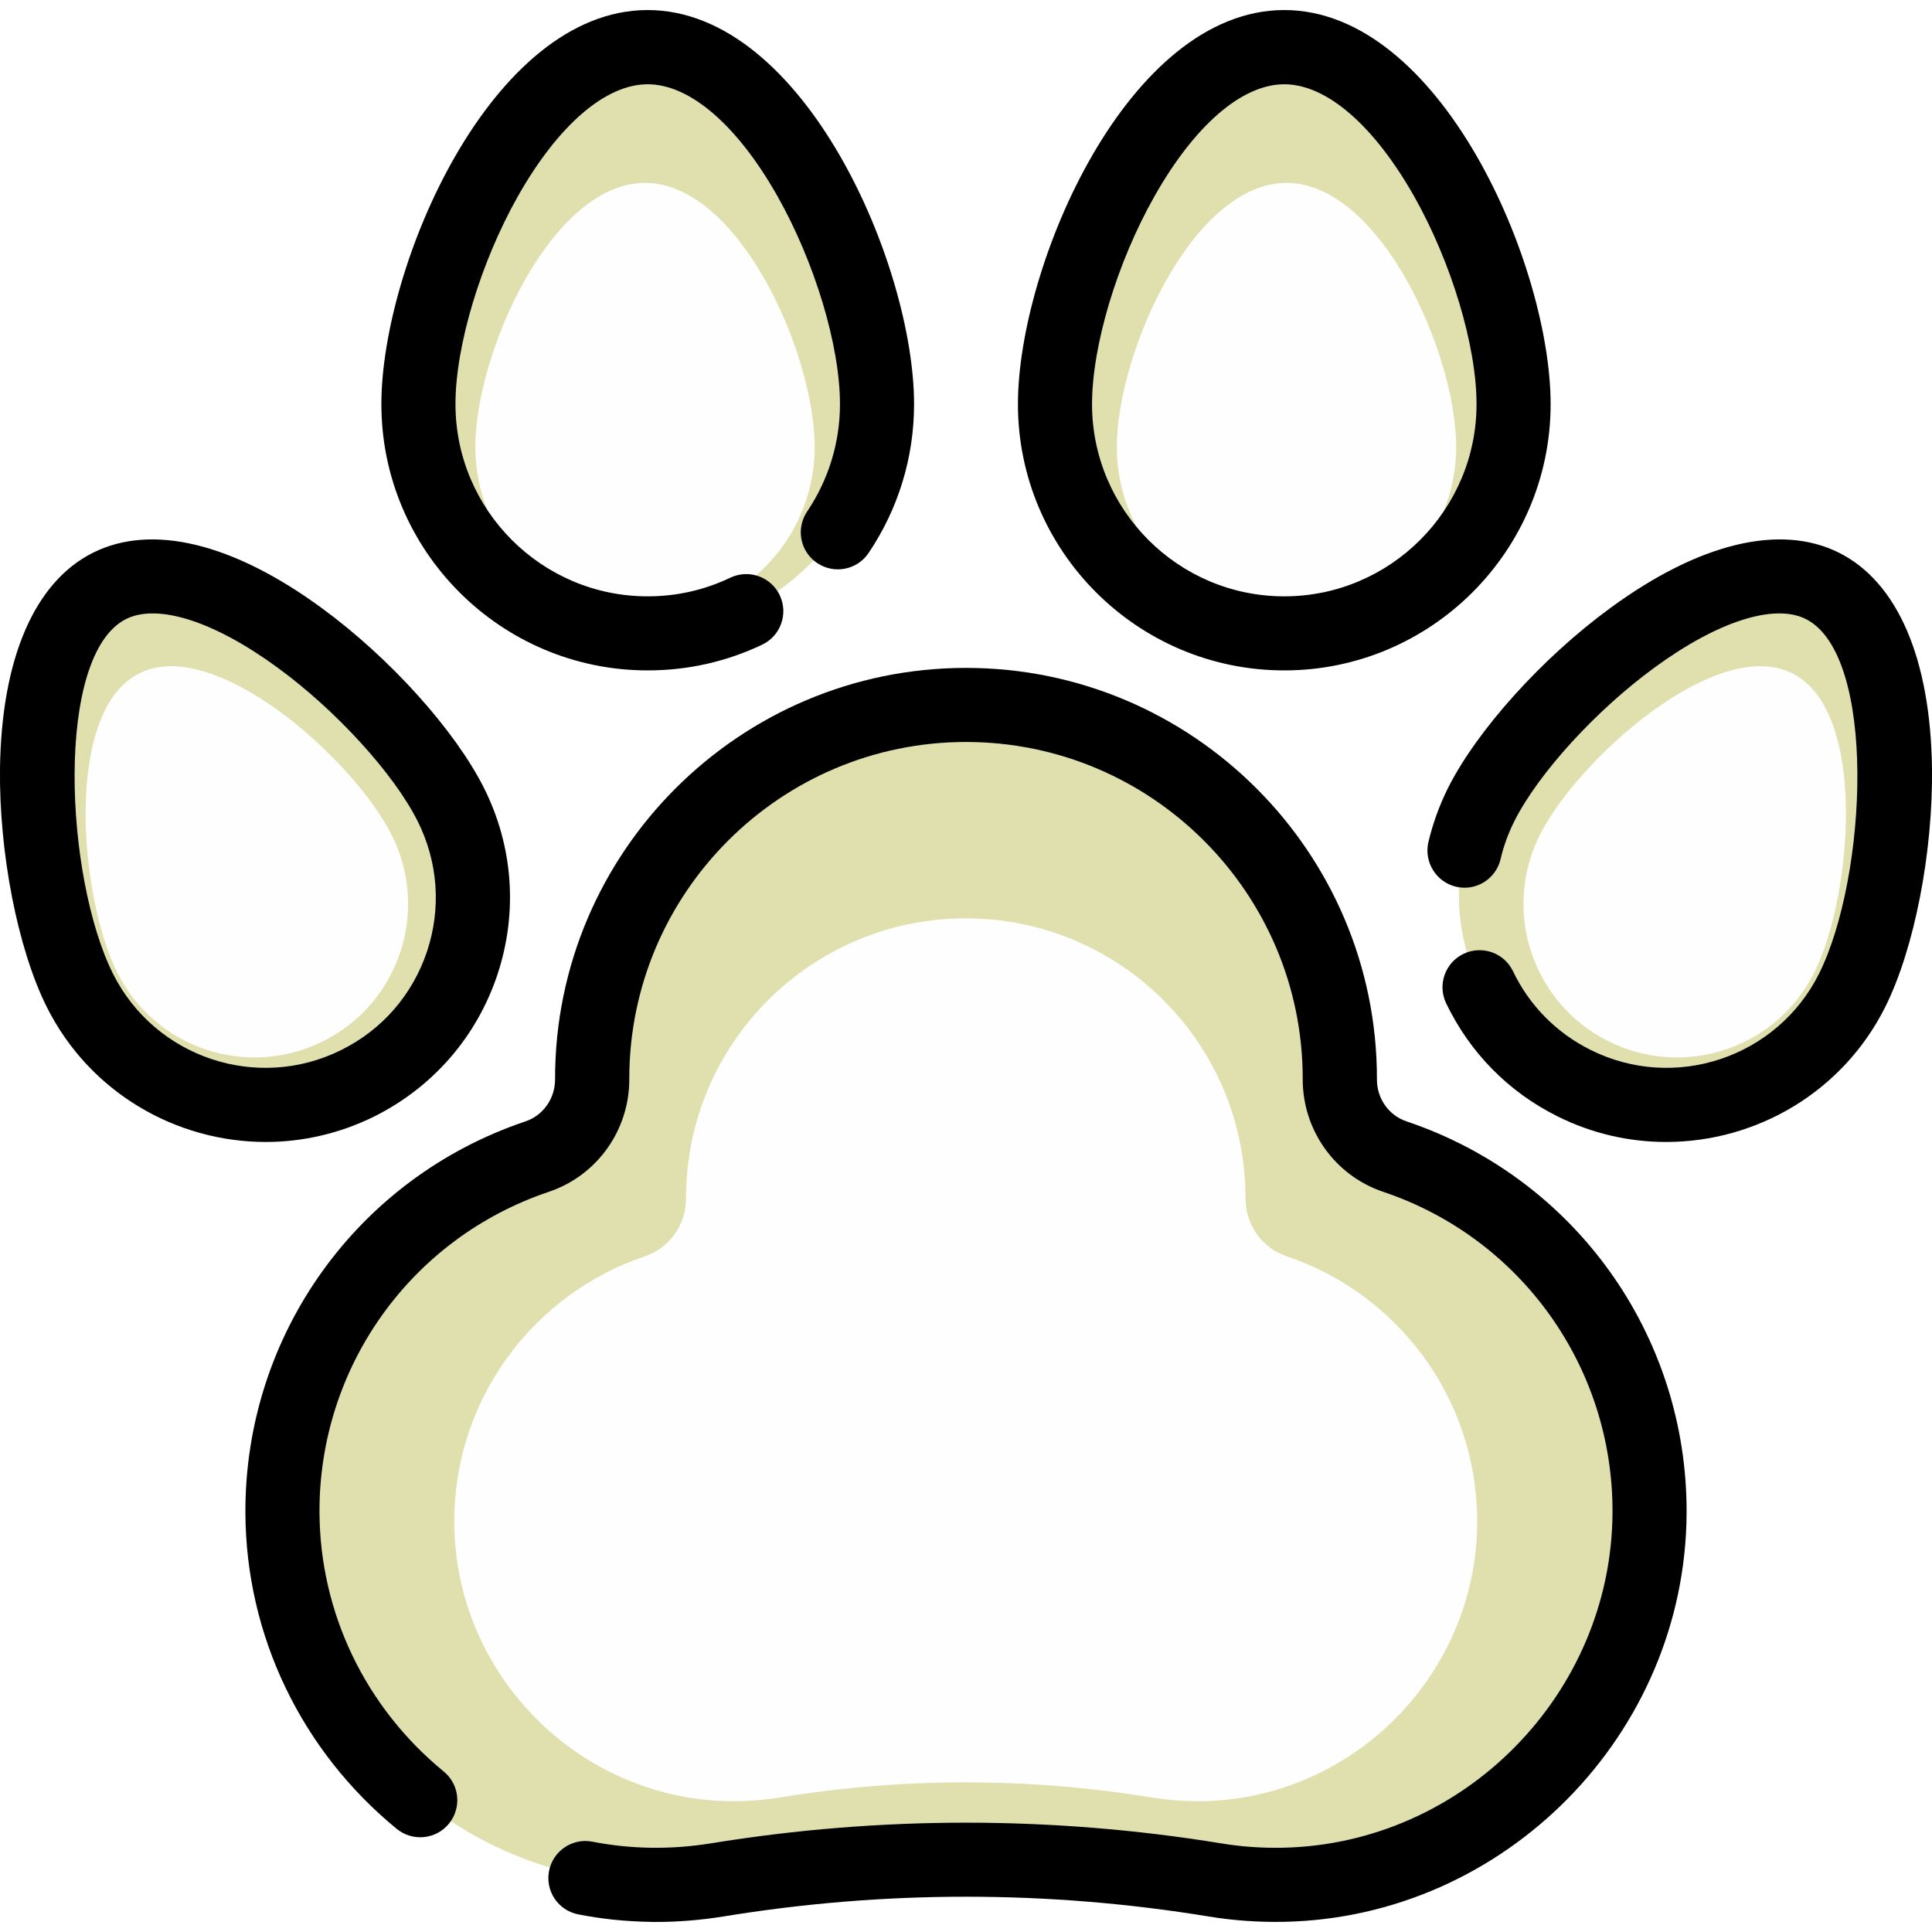
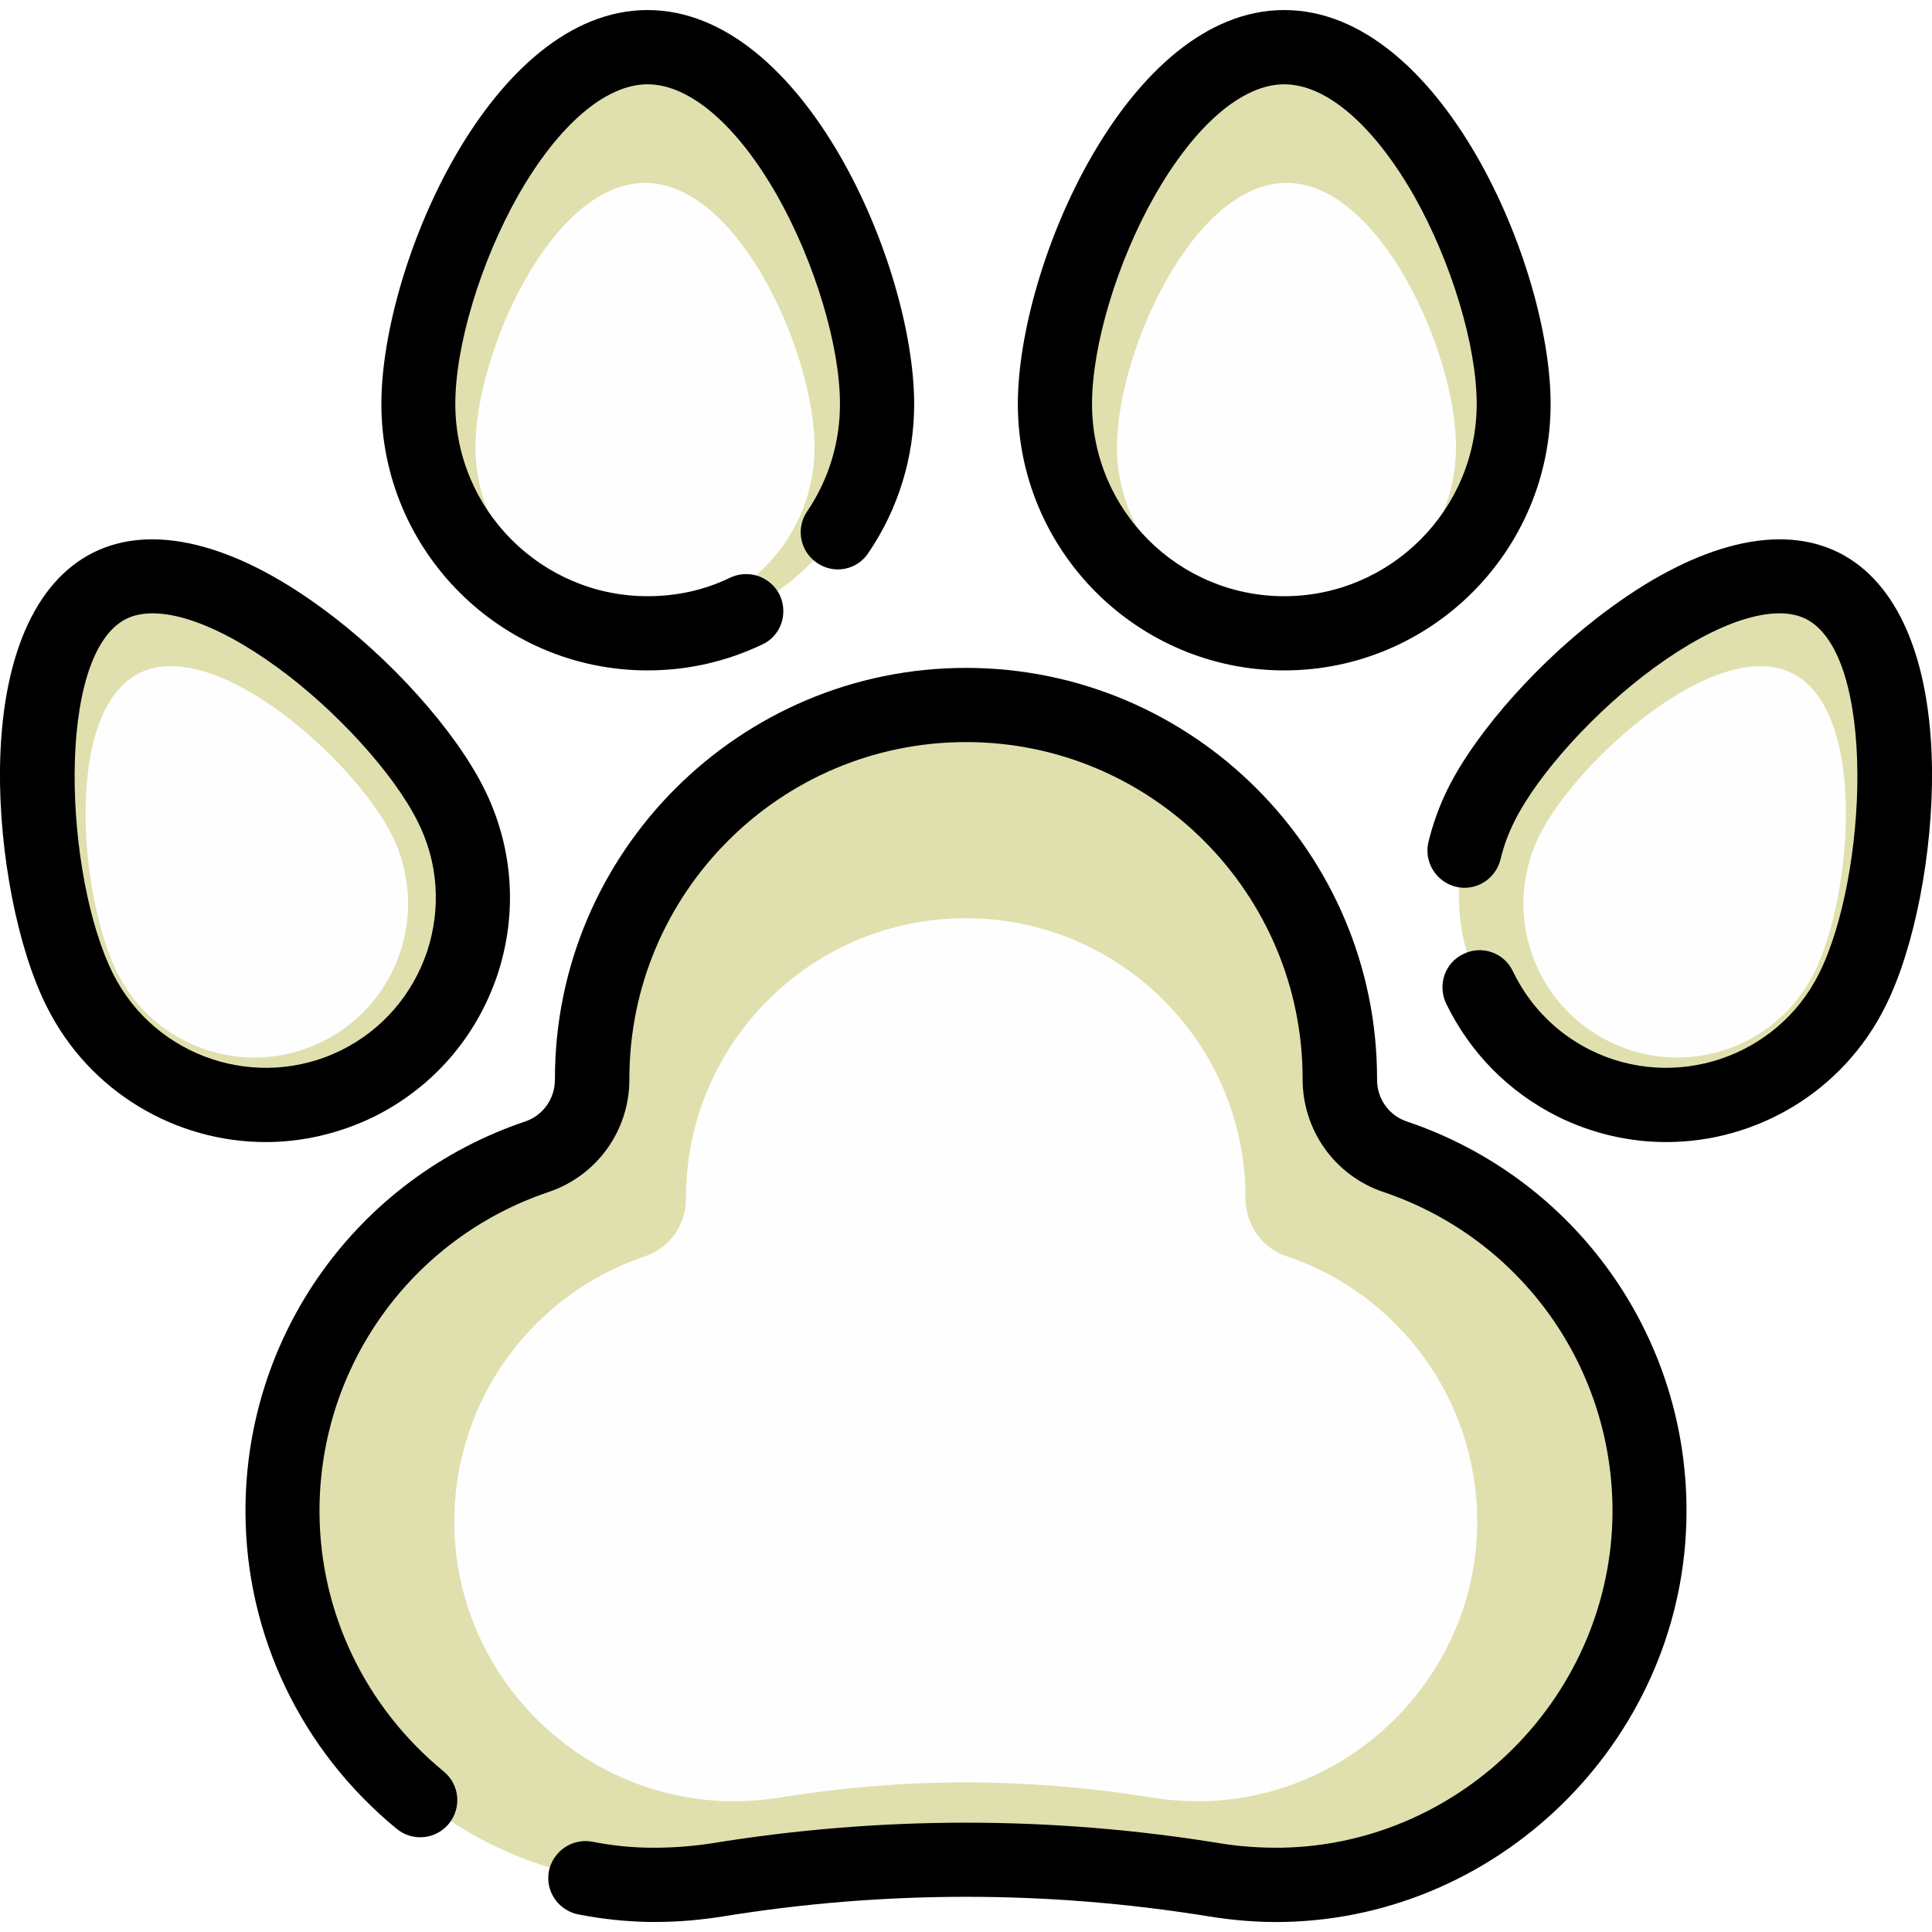
- <svg xmlns="http://www.w3.org/2000/svg" width="60px" height="60px" viewBox="0 0 60 60" version="1.1">
+ <svg xmlns="http://www.w3.org/2000/svg" width="30px" height="30px" viewBox="0 0 30 30" version="1.1">
  <g id="surface1">
-     <path style=" stroke:none;fill-rule:nonzero;fill:rgb(87.843%,87.843%,68.627%);fill-opacity:1;" d="M 43.312 35.863 C 42.285 35.52 41.602 34.547 41.602 33.465 L 41.602 33.445 C 41.602 27.031 36.406 21.836 29.992 21.836 C 23.582 21.836 18.383 27.031 18.383 33.445 L 18.383 33.465 C 18.383 34.547 17.699 35.52 16.672 35.863 C 12.059 37.414 8.742 41.781 8.766 46.922 C 8.793 53.184 13.879 58.352 20.141 58.477 C 20.863 58.492 21.57 58.438 22.262 58.328 C 27.387 57.488 32.598 57.488 37.727 58.328 C 38.414 58.438 39.121 58.492 39.848 58.477 C 46.105 58.352 51.191 53.184 51.223 46.922 C 51.242 41.781 47.926 37.414 43.312 35.863 Z M 43.312 35.863 " />
-     <path style=" stroke:none;fill-rule:nonzero;fill:rgb(100%,99.608%,99.608%);fill-opacity:1;" d="M 39.961 39.016 C 39.191 38.758 38.68 38.031 38.68 37.223 L 38.68 37.207 C 38.68 32.41 34.789 28.52 29.992 28.52 C 25.195 28.52 21.305 32.41 21.305 37.207 L 21.305 37.223 C 21.309 38.031 20.793 38.758 20.027 39.016 C 16.574 40.176 14.09 43.445 14.109 47.289 C 14.129 51.977 17.934 55.844 22.621 55.938 C 23.16 55.945 23.691 55.906 24.207 55.824 C 28.043 55.195 31.941 55.195 35.777 55.824 C 36.293 55.906 36.824 55.945 37.363 55.938 C 42.051 55.844 45.855 51.977 45.875 47.289 C 45.895 43.445 43.41 40.176 39.961 39.016 Z M 39.961 39.016 " />
-     <path style=" stroke:none;fill-rule:nonzero;fill:rgb(87.843%,87.843%,68.627%);fill-opacity:1;" d="M 57.516 30.695 C 55.926 33.879 52.055 35.168 48.871 33.578 C 45.691 31.988 44.398 28.121 45.988 24.938 C 47.578 21.754 53.406 16.547 56.586 18.137 C 59.77 19.727 59.105 27.512 57.516 30.695 Z M 2.473 30.695 C 4.062 33.879 7.93 35.168 11.113 33.578 C 14.297 31.988 15.586 28.121 13.996 24.938 C 12.406 21.754 6.582 16.547 3.398 18.137 C 0.215 19.727 0.883 27.512 2.473 30.695 Z M 46.996 12.492 C 46.996 16.426 43.809 19.613 39.879 19.613 C 35.945 19.613 32.758 16.426 32.758 12.492 C 32.758 8.559 35.945 1.406 39.879 1.406 C 43.809 1.406 46.996 8.559 46.996 12.492 Z M 12.988 12.492 C 12.988 16.426 16.176 19.613 20.109 19.613 C 24.039 19.613 27.23 16.426 27.23 12.492 C 27.23 8.559 24.039 1.406 20.109 1.406 C 16.176 1.406 12.988 8.559 12.988 12.492 Z M 12.988 12.492 " />
-     <path style=" stroke:none;fill-rule:nonzero;fill:rgb(100%,99.608%,99.608%);fill-opacity:1;" d="M 56.344 30.203 C 55.168 32.559 52.305 33.512 49.949 32.336 C 47.594 31.16 46.641 28.297 47.816 25.941 C 48.992 23.586 53.305 19.73 55.66 20.91 C 58.016 22.086 57.52 27.848 56.344 30.203 Z M 3.641 30.203 C 4.816 32.559 7.68 33.512 10.035 32.336 C 12.391 31.16 13.348 28.297 12.168 25.941 C 10.992 23.586 6.68 19.73 4.328 20.91 C 1.973 22.086 2.465 27.848 3.641 30.203 Z M 45.223 13.883 C 45.223 16.793 42.863 19.152 39.953 19.152 C 37.043 19.152 34.684 16.793 34.684 13.883 C 34.684 10.973 37.043 5.68 39.953 5.68 C 42.863 5.68 45.223 10.973 45.223 13.883 Z M 14.762 13.883 C 14.762 16.793 17.121 19.152 20.031 19.152 C 22.941 19.152 25.301 16.793 25.301 13.883 C 25.301 10.973 22.941 5.68 20.031 5.68 C 17.121 5.68 14.762 10.973 14.762 13.883 Z M 14.762 13.883 " />
-     <path style=" stroke:none;fill-rule:nonzero;fill:rgb(0%,0%,0%);fill-opacity:1;" d="M 43.688 34.828 C 43.133 34.645 42.758 34.117 42.762 33.52 L 42.762 33.5 C 42.762 26.465 37.035 20.742 30 20.742 C 22.965 20.742 17.238 26.465 17.238 33.5 L 17.238 33.523 C 17.238 34.117 16.867 34.645 16.312 34.828 C 11.09 36.586 7.598 41.469 7.621 46.984 C 7.637 50.785 9.352 54.363 12.32 56.797 C 12.812 57.199 13.539 57.129 13.941 56.637 C 14.344 56.145 14.273 55.418 13.781 55.016 C 11.344 53.02 9.938 50.086 9.922 46.973 C 9.902 42.453 12.766 38.449 17.047 37.012 C 18.539 36.508 19.543 35.105 19.543 33.523 L 19.543 33.5 C 19.543 27.734 24.234 23.043 30 23.043 C 35.766 23.043 40.457 27.734 40.457 33.5 L 40.457 33.52 C 40.457 35.105 41.461 36.508 42.953 37.012 C 47.234 38.449 50.098 42.453 50.078 46.973 C 50.051 52.602 45.457 57.27 39.832 57.383 C 39.188 57.395 38.547 57.352 37.918 57.246 C 32.664 56.391 27.336 56.391 22.082 57.246 C 21.453 57.348 20.809 57.395 20.168 57.383 C 19.574 57.371 18.98 57.309 18.398 57.195 C 17.777 57.074 17.172 57.48 17.051 58.105 C 16.93 58.73 17.336 59.332 17.961 59.453 C 18.672 59.594 19.398 59.668 20.125 59.684 C 20.211 59.688 20.293 59.688 20.379 59.688 C 21.074 59.688 21.773 59.629 22.453 59.52 C 27.461 58.699 32.539 58.699 37.547 59.52 C 38.312 59.645 39.094 59.699 39.875 59.684 C 46.738 59.547 52.348 53.852 52.379 46.984 C 52.402 41.469 48.91 36.586 43.688 34.828 Z M 43.688 34.828 " />
-     <path style=" stroke:none;fill-rule:nonzero;fill:rgb(0%,0%,0%);fill-opacity:1;" d="M 57.109 17.164 C 55.289 16.254 52.77 16.863 50.02 18.875 C 47.895 20.426 45.867 22.68 44.965 24.48 C 44.699 25.016 44.496 25.578 44.359 26.156 C 44.219 26.773 44.602 27.395 45.223 27.539 C 45.84 27.684 46.457 27.297 46.602 26.68 C 46.695 26.277 46.84 25.883 47.027 25.508 C 47.766 24.031 49.555 22.066 51.379 20.734 C 53.34 19.297 55.098 18.734 56.078 19.223 C 58.305 20.336 57.992 27.23 56.492 30.238 C 55.188 32.848 52.004 33.91 49.395 32.605 C 48.332 32.074 47.5 31.23 46.988 30.164 C 46.715 29.59 46.027 29.348 45.453 29.621 C 44.879 29.895 44.637 30.582 44.91 31.156 C 45.648 32.691 46.84 33.906 48.367 34.668 C 49.453 35.211 50.605 35.465 51.746 35.465 C 54.535 35.465 57.223 33.926 58.551 31.266 C 59.449 29.465 60.031 26.492 60 23.863 C 59.953 20.453 58.93 18.074 57.109 17.164 Z M 11.633 34.668 C 13.449 33.758 14.801 32.199 15.445 30.277 C 16.086 28.352 15.941 26.293 15.035 24.48 C 14.133 22.68 12.105 20.426 9.98 18.875 C 7.23 16.863 4.711 16.254 2.891 17.164 C 1.07 18.074 0.047 20.453 0 23.863 C -0.031 26.492 0.551 29.465 1.449 31.266 C 2.777 33.926 5.465 35.465 8.254 35.465 C 9.391 35.465 10.547 35.207 11.633 34.668 Z M 3.508 30.238 C 2.008 27.23 1.695 20.336 3.918 19.223 C 4.902 18.734 6.66 19.297 8.621 20.734 C 10.445 22.066 12.234 24.031 12.973 25.508 C 13.605 26.773 13.707 28.207 13.262 29.547 C 12.812 30.891 11.871 31.977 10.605 32.605 C 7.996 33.91 4.812 32.848 3.508 30.238 Z M 39.883 20.82 C 44.445 20.82 48.156 17.109 48.156 12.551 C 48.156 8.25 44.746 0.312 39.883 0.312 C 35.023 0.312 31.613 8.25 31.613 12.551 C 31.613 17.109 35.324 20.82 39.883 20.82 Z M 35.852 6.098 C 37.102 3.887 38.574 2.617 39.883 2.617 C 41.195 2.617 42.664 3.887 43.918 6.098 C 45.074 8.148 45.855 10.738 45.855 12.551 C 45.855 15.84 43.176 18.52 39.883 18.52 C 36.594 18.52 33.914 15.84 33.914 12.551 C 33.914 10.738 34.691 8.148 35.852 6.098 Z M 20.113 20.82 C 21.359 20.82 22.555 20.551 23.672 20.02 C 24.246 19.746 24.488 19.059 24.215 18.484 C 23.941 17.91 23.254 17.668 22.68 17.941 C 21.879 18.324 21.016 18.52 20.113 18.52 C 16.824 18.52 14.145 15.84 14.145 12.551 C 14.145 10.738 14.926 8.148 16.082 6.098 C 17.332 3.887 18.805 2.617 20.113 2.617 C 21.426 2.617 22.898 3.887 24.148 6.098 C 25.305 8.148 26.086 10.738 26.086 12.551 C 26.086 13.746 25.73 14.898 25.066 15.887 C 24.711 16.414 24.848 17.129 25.375 17.484 C 25.902 17.84 26.617 17.703 26.973 17.176 C 27.898 15.805 28.387 14.207 28.387 12.551 C 28.387 8.25 24.977 0.312 20.113 0.312 C 15.254 0.312 11.844 8.25 11.844 12.551 C 11.844 17.109 15.555 20.82 20.113 20.82 Z M 20.113 20.82 " />
+     <path style=" stroke:none;fill-rule:nonzero;fill:rgb(87.843%,87.843%,68.627%);fill-opacity:1;" d="M 21.656 17.93 C 21.141 17.758 20.801 17.273 20.801 16.734 L 20.801 16.723 C 20.801 13.516 18.203 10.918 14.996 10.918 C 11.789 10.918 9.191 13.516 9.191 16.723 L 9.191 16.734 C 9.191 17.273 8.852 17.758 8.336 17.93 C 6.031 18.707 4.371 20.891 4.383 23.461 C 4.398 26.594 6.938 29.176 10.07 29.238 C 10.43 29.246 10.785 29.219 11.133 29.164 C 13.695 28.742 16.297 28.742 18.863 29.164 C 19.207 29.219 19.562 29.246 19.922 29.238 C 23.055 29.176 25.594 26.594 25.609 23.461 C 25.621 20.891 23.961 18.707 21.656 17.93 Z M 21.656 17.93 " />
+     <path style=" stroke:none;fill-rule:nonzero;fill:rgb(100%,99.608%,99.608%);fill-opacity:1;" d="M 19.98 19.508 C 19.594 19.379 19.34 19.016 19.34 18.609 L 19.34 18.602 C 19.34 16.203 17.395 14.258 14.996 14.258 C 12.598 14.258 10.652 16.203 10.652 18.602 L 10.652 18.609 C 10.656 19.016 10.398 19.379 10.016 19.508 C 8.289 20.086 7.047 21.723 7.055 23.645 C 7.062 25.988 8.969 27.922 11.312 27.969 C 11.578 27.973 11.844 27.953 12.102 27.914 C 14.023 27.598 15.969 27.598 17.891 27.914 C 18.148 27.953 18.414 27.973 18.68 27.969 C 21.023 27.922 22.93 25.988 22.938 23.645 C 22.945 21.723 21.703 20.086 19.98 19.508 Z M 19.98 19.508 " />
+     <path style=" stroke:none;fill-rule:nonzero;fill:rgb(87.843%,87.843%,68.627%);fill-opacity:1;" d="M 28.758 15.348 C 27.961 16.938 26.027 17.586 24.438 16.789 C 22.844 15.992 22.199 14.062 22.992 12.469 C 23.789 10.875 26.703 8.273 28.293 9.07 C 29.883 9.863 29.555 13.758 28.758 15.348 Z M 1.234 15.348 C 2.031 16.938 3.965 17.586 5.555 16.789 C 7.148 15.992 7.793 14.062 7 12.469 C 6.203 10.875 3.289 8.273 1.699 9.07 C 0.109 9.863 0.441 13.758 1.234 15.348 Z M 23.5 6.246 C 23.5 8.211 21.906 9.805 19.938 9.805 C 17.973 9.805 16.379 8.211 16.379 6.246 C 16.379 4.281 17.973 0.703 19.938 0.703 C 21.906 0.703 23.5 4.281 23.5 6.246 Z M 6.492 6.246 C 6.492 8.211 8.086 9.805 10.055 9.805 C 12.02 9.805 13.617 8.211 13.617 6.246 C 13.617 4.281 12.02 0.703 10.055 0.703 C 8.086 0.703 6.492 4.281 6.492 6.246 Z M 6.492 6.246 " />
+     <path style=" stroke:none;fill-rule:nonzero;fill:rgb(100%,99.608%,99.608%);fill-opacity:1;" d="M 28.172 15.102 C 27.586 16.281 26.152 16.758 24.977 16.168 C 23.797 15.578 23.32 14.148 23.906 12.969 C 24.496 11.793 26.652 9.867 27.828 10.453 C 29.008 11.043 28.758 13.922 28.172 15.102 Z M 1.82 15.102 C 2.406 16.281 3.84 16.758 5.016 16.168 C 6.195 15.578 6.672 14.148 6.086 12.969 C 5.496 11.793 3.34 9.867 2.164 10.453 C 0.984 11.043 1.234 13.922 1.82 15.102 Z M 22.609 6.941 C 22.609 8.398 21.43 9.578 19.977 9.578 C 18.523 9.578 17.344 8.398 17.344 6.941 C 17.344 5.484 18.523 2.84 19.977 2.84 C 21.43 2.84 22.609 5.484 22.609 6.941 Z M 7.383 6.941 C 7.383 8.398 8.562 9.578 10.016 9.578 C 11.469 9.578 12.648 8.398 12.648 6.941 C 12.648 5.484 11.469 2.84 10.016 2.84 C 8.562 2.84 7.383 5.484 7.383 6.941 Z M 7.383 6.941 " />
+     <path style=" stroke:none;fill-rule:nonzero;fill:rgb(0%,0%,0%);fill-opacity:1;" d="M 21.844 17.414 C 21.566 17.32 21.379 17.059 21.383 16.758 L 21.383 16.75 C 21.383 13.234 18.516 10.371 15 10.371 C 11.484 10.371 8.617 13.234 8.617 16.75 L 8.617 16.762 C 8.617 17.059 8.434 17.32 8.156 17.414 C 5.547 18.293 3.797 20.734 3.812 23.492 C 3.82 25.391 4.676 27.18 6.16 28.398 C 6.406 28.602 6.77 28.562 6.969 28.32 C 7.172 28.07 7.137 27.711 6.891 27.508 C 5.672 26.508 4.969 25.043 4.961 23.484 C 4.953 21.227 6.383 19.227 8.523 18.508 C 9.27 18.254 9.773 17.555 9.773 16.762 L 9.773 16.75 C 9.773 13.867 12.117 11.523 15 11.523 C 17.883 11.523 20.227 13.867 20.227 16.75 L 20.227 16.758 C 20.227 17.555 20.73 18.254 21.477 18.508 C 23.617 19.227 25.047 21.227 25.039 23.484 C 25.023 26.301 22.727 28.633 19.914 28.691 C 19.594 28.695 19.273 28.676 18.961 28.625 C 16.332 28.195 13.668 28.195 11.039 28.625 C 10.727 28.672 10.406 28.695 10.086 28.691 C 9.789 28.688 9.492 28.656 9.199 28.598 C 8.891 28.539 8.586 28.742 8.523 29.055 C 8.465 29.367 8.668 29.664 8.98 29.727 C 9.336 29.797 9.699 29.836 10.062 29.844 C 10.105 29.844 10.148 29.844 10.188 29.844 C 10.539 29.844 10.887 29.812 11.227 29.758 C 13.73 29.352 16.27 29.352 18.773 29.758 C 19.156 29.82 19.547 29.852 19.938 29.844 C 23.367 29.773 26.172 26.926 26.188 23.492 C 26.203 20.734 24.453 18.293 21.844 17.414 Z M 21.844 17.414 " />
+     <path style=" stroke:none;fill-rule:nonzero;fill:rgb(0%,0%,0%);fill-opacity:1;" d="M 28.555 8.582 C 27.645 8.125 26.383 8.43 25.008 9.438 C 23.945 10.211 22.934 11.34 22.484 12.242 C 22.352 12.508 22.25 12.789 22.18 13.078 C 22.109 13.387 22.301 13.695 22.609 13.77 C 22.922 13.844 23.227 13.648 23.301 13.34 C 23.348 13.141 23.422 12.941 23.516 12.754 C 23.883 12.016 24.777 11.031 25.688 10.367 C 26.672 9.648 27.547 9.367 28.039 9.609 C 29.152 10.168 28.996 13.617 28.246 15.117 C 27.594 16.422 26 16.953 24.695 16.305 C 24.164 16.039 23.75 15.617 23.492 15.082 C 23.359 14.797 23.016 14.672 22.727 14.812 C 22.438 14.945 22.32 15.289 22.453 15.578 C 22.824 16.344 23.422 16.953 24.184 17.336 C 24.727 17.605 25.305 17.734 25.875 17.734 C 27.266 17.734 28.609 16.961 29.273 15.633 C 29.727 14.734 30.016 13.246 30 11.93 C 29.977 10.227 29.465 9.039 28.555 8.582 Z M 5.816 17.336 C 6.727 16.879 7.398 16.102 7.723 15.141 C 8.043 14.176 7.969 13.148 7.516 12.242 C 7.066 11.34 6.055 10.211 4.992 9.438 C 3.617 8.43 2.355 8.125 1.445 8.582 C 0.535 9.039 0.023 10.227 0 11.93 C -0.016 13.246 0.273 14.734 0.727 15.633 C 1.391 16.961 2.734 17.734 4.125 17.734 C 4.695 17.734 5.273 17.602 5.816 17.336 Z M 1.754 15.117 C 1.004 13.617 0.848 10.168 1.961 9.609 C 2.453 9.367 3.328 9.648 4.312 10.367 C 5.223 11.031 6.117 12.016 6.484 12.754 C 6.805 13.387 6.852 14.102 6.633 14.773 C 6.406 15.445 5.938 15.988 5.305 16.305 C 4 16.953 2.406 16.422 1.754 15.117 Z M 19.941 10.41 C 22.223 10.41 24.078 8.555 24.078 6.273 C 24.078 4.125 22.375 0.156 19.941 0.156 C 17.512 0.156 15.805 4.125 15.805 6.273 C 15.805 8.555 17.664 10.41 19.941 10.41 Z M 17.926 3.047 C 18.551 1.945 19.289 1.309 19.941 1.309 C 20.598 1.309 21.332 1.945 21.961 3.047 C 22.539 4.074 22.93 5.367 22.93 6.273 C 22.93 7.922 21.586 9.258 19.941 9.258 C 18.297 9.258 16.957 7.922 16.957 6.273 C 16.957 5.367 17.344 4.074 17.926 3.047 Z M 10.055 10.41 C 10.68 10.41 11.277 10.273 11.836 10.008 C 12.125 9.875 12.242 9.531 12.109 9.242 C 11.969 8.953 11.625 8.836 11.34 8.969 C 10.938 9.164 10.508 9.258 10.055 9.258 C 8.414 9.258 7.07 7.922 7.07 6.273 C 7.07 5.367 7.461 4.074 8.039 3.047 C 8.664 1.945 9.402 1.309 10.055 1.309 C 10.711 1.309 11.449 1.945 12.074 3.047 C 12.652 4.074 13.043 5.367 13.043 6.273 C 13.043 6.875 12.867 7.449 12.531 7.945 C 12.355 8.207 12.422 8.562 12.688 8.742 C 12.953 8.922 13.309 8.852 13.484 8.586 C 13.949 7.902 14.195 7.102 14.195 6.273 C 14.195 4.125 12.488 0.156 10.055 0.156 C 7.625 0.156 5.922 4.125 5.922 6.273 C 5.922 8.555 7.777 10.41 10.055 10.41 Z M 10.055 10.41 " />
  </g>
</svg>
